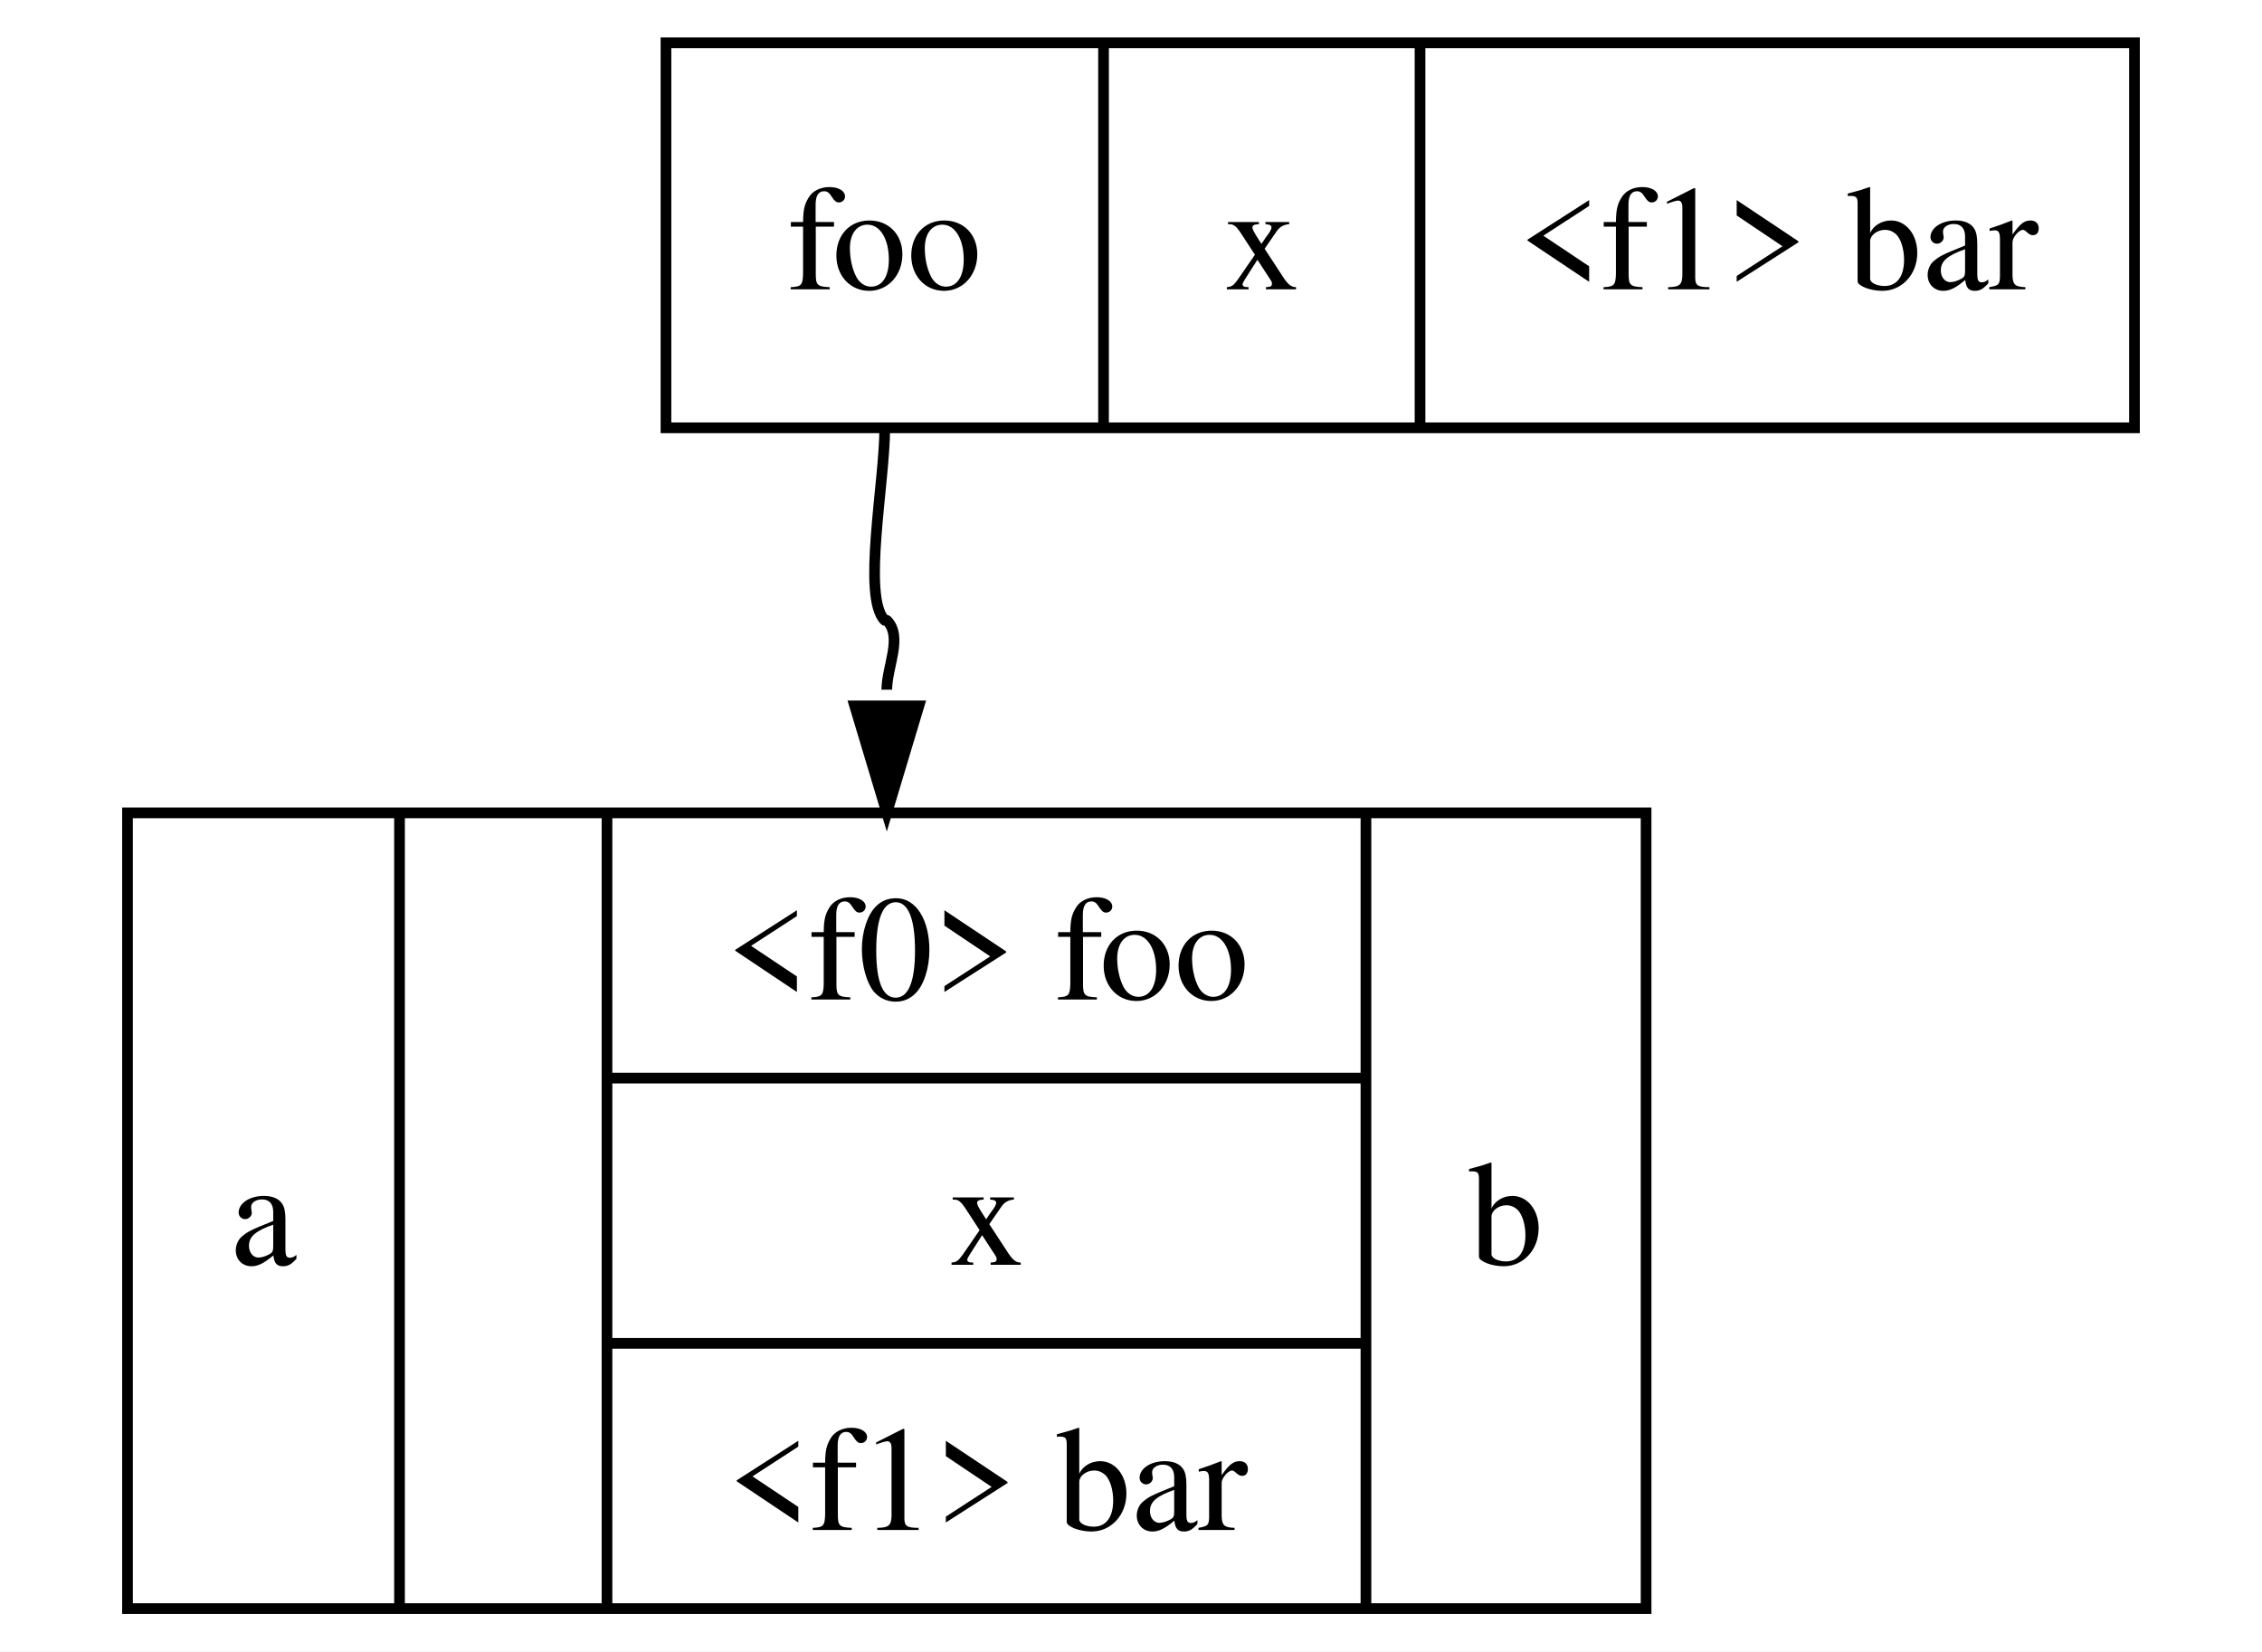
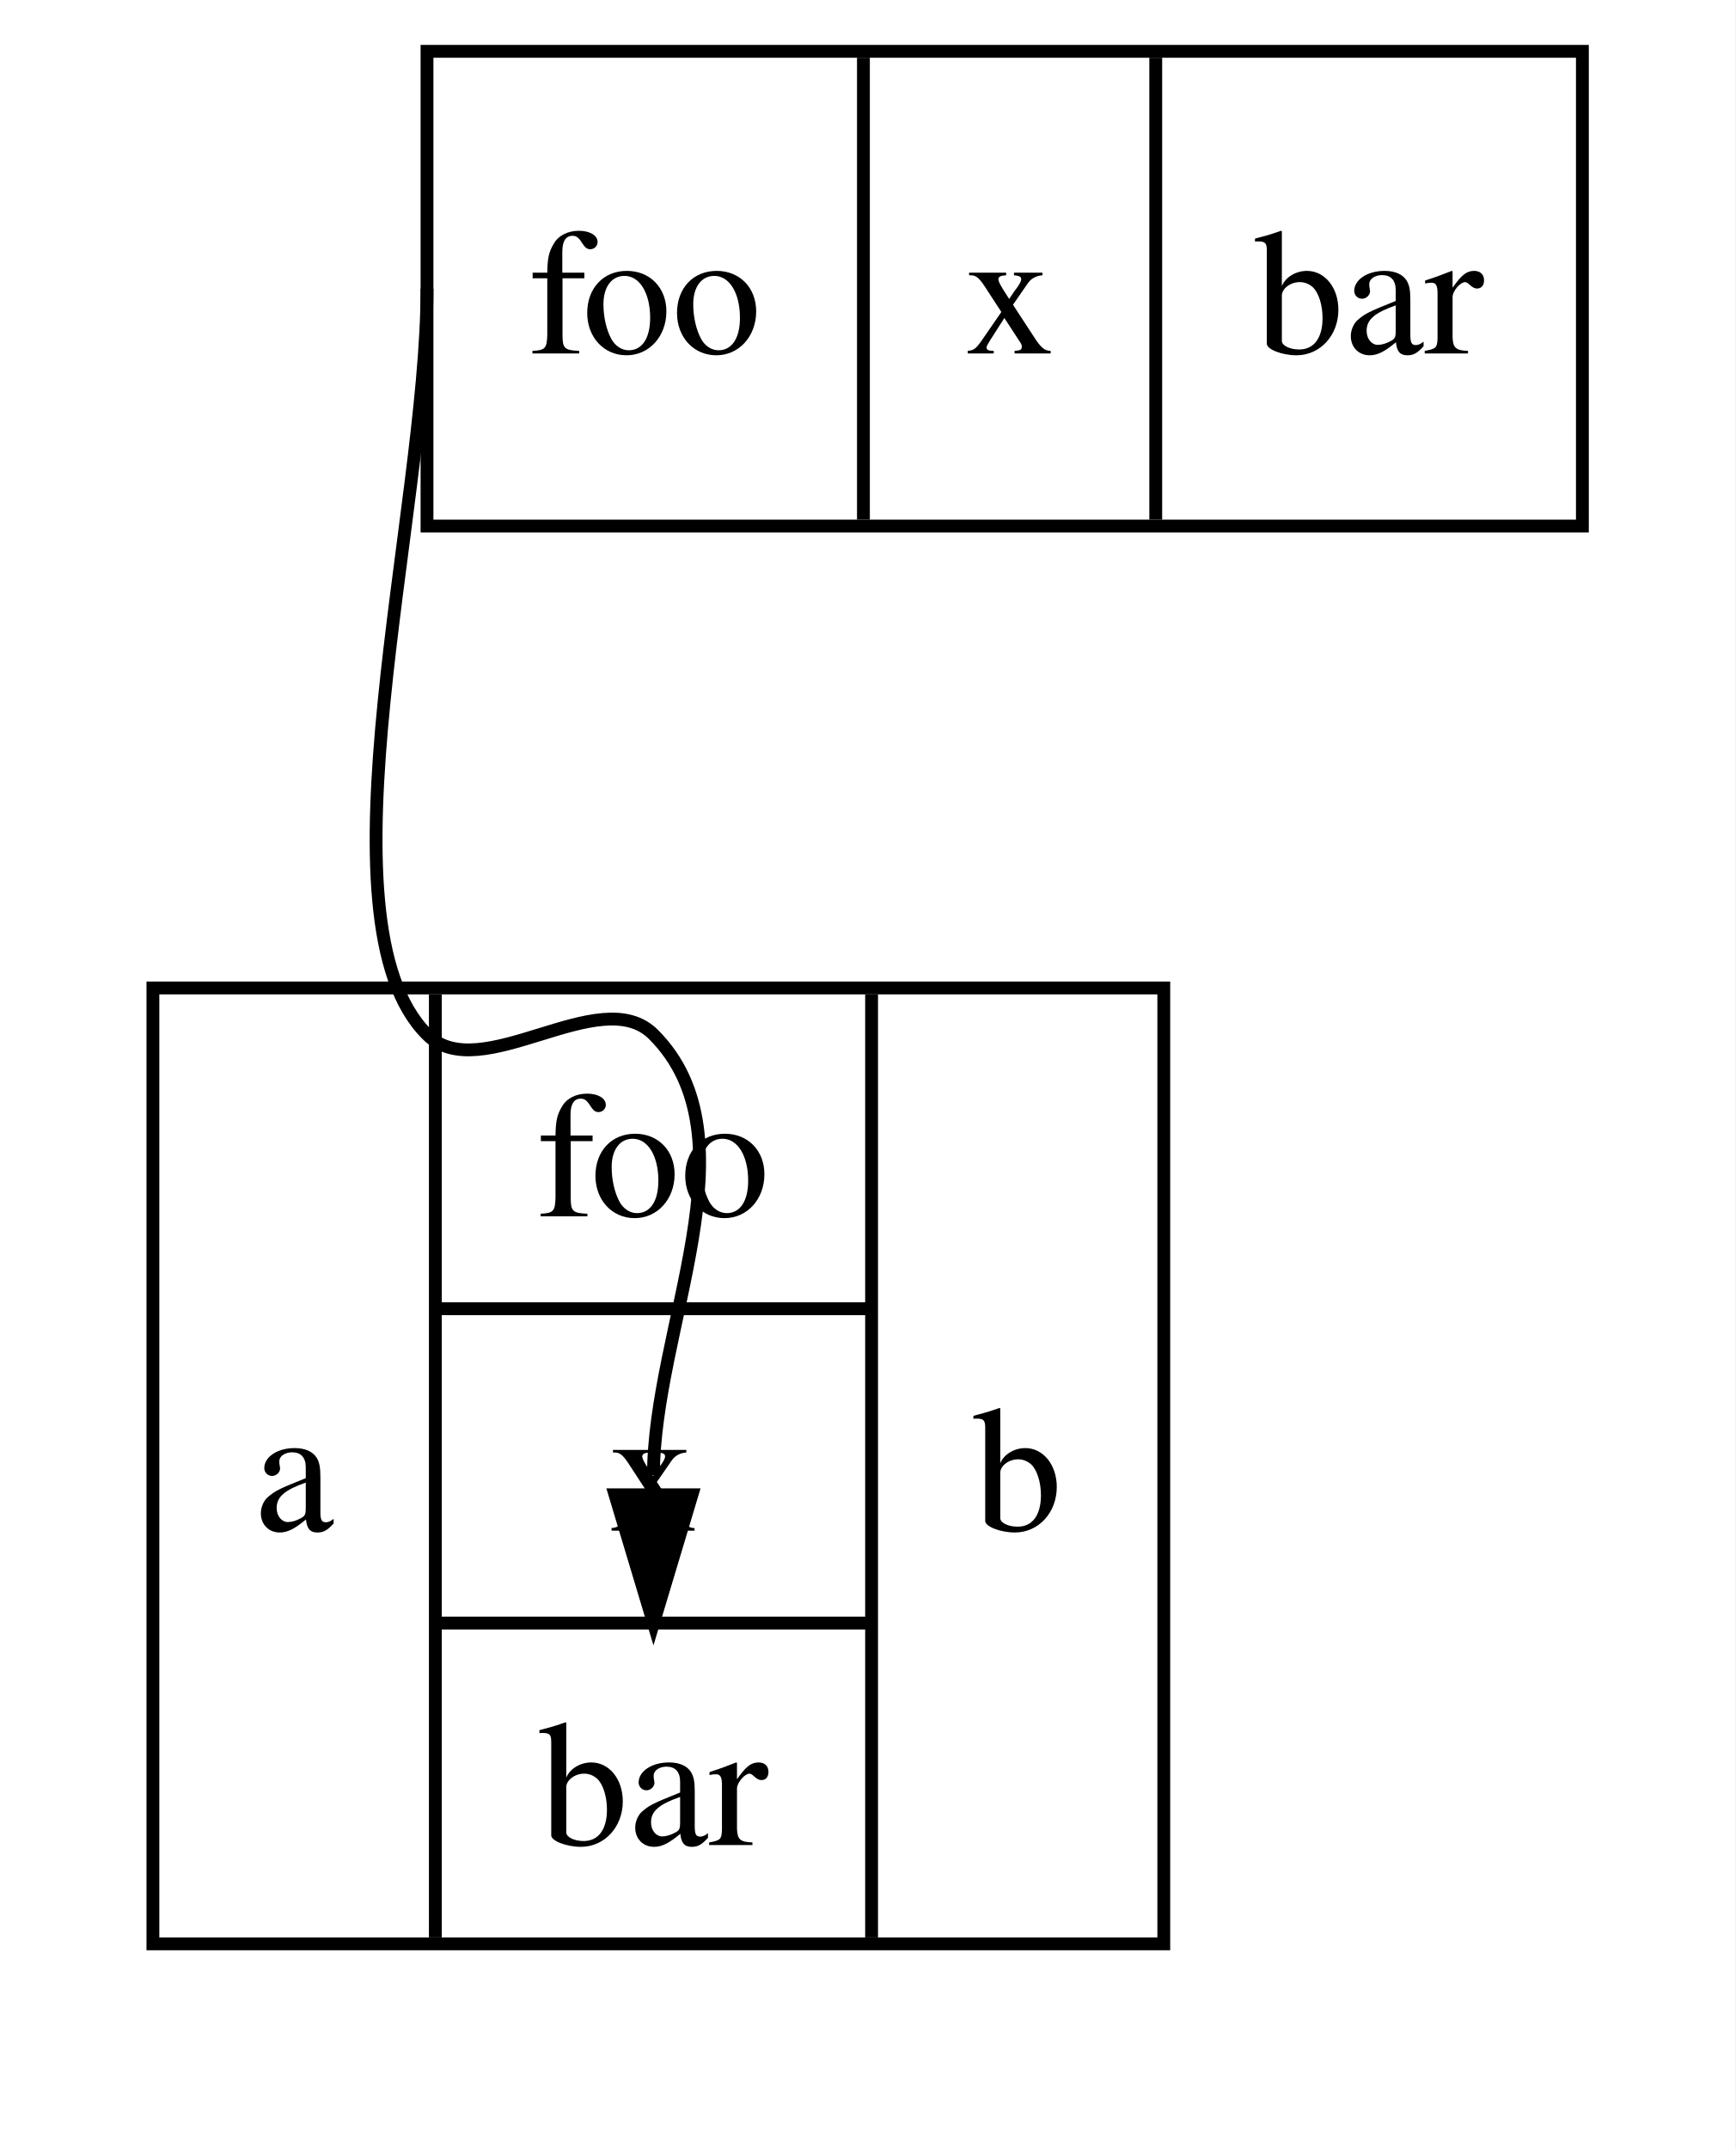
- <svg xmlns="http://www.w3.org/2000/svg" width="211.47pt" height="154.4pt" viewBox="0 0 211.47 154.4">
-   <rect x="0" y="0" width="211.47" height="154.4" fill="white" />
-   <g transform="translate(0 154.4) scale(1 -1)">
-     <path d="M 82.714 114.4 C 82.714 109.29 80.57 98.544 82.714 96.4 C 82.759 96.355 82.86 96.445 82.905 96.4 C 84.434 94.871 82.905 92.076 82.905 89.914" fill="none" stroke="black" />
-     <polygon points="82.905,78.4 85.905,88.4 79.905,88.4" fill="black" stroke="black" />
-     <rect x="62.26" y="114.4" width="137.289" height="36" fill="none" stroke="black" />
-     <line x1="103.168" y1="114.4" x2="103.168" y2="150.4" stroke="black" />
-     <line x1="132.756" y1="114.4" x2="132.756" y2="150.4" stroke="black" />
-     <text x="82.714" y="-127.35" transform="scale(1 -1)" text-anchor="middle" font-family="Times,serif" font-size="14" fill="black" textLength="24.908" lengthAdjust="spacing"> foo </text>
-     <text x="117.962" y="-127.35" transform="scale(1 -1)" text-anchor="middle" font-family="Times,serif" font-size="14" fill="black" textLength="13.588" lengthAdjust="spacing"> x </text>
-     <text x="166.153" y="-127.35" transform="scale(1 -1)" text-anchor="middle" font-family="Times,serif" font-size="14" fill="black" textLength="50.793" lengthAdjust="spacing"> &lt;f1&gt; bar</text>
-     <rect x="11.92" y="4" width="141.97" height="74.4" fill="none" stroke="black" />
-     <line x1="37.35" y1="4" x2="37.35" y2="78.4" stroke="black" />
-     <line x1="56.747" y1="4" x2="56.747" y2="78.4" stroke="black" />
-     <line x1="127.699" y1="4" x2="127.699" y2="78.4" stroke="black" />
-     <line x1="56.747" y1="53.6" x2="127.699" y2="53.6" stroke="black" />
-     <line x1="56.747" y1="28.8" x2="127.699" y2="28.8" stroke="black" />
-     <text x="24.635" y="-36.15" transform="scale(1 -1)" text-anchor="middle" font-family="Times,serif" font-size="14" fill="black" textLength="9.43" lengthAdjust="spacing">a </text>
-     <text x="47.049" y="-36.15" transform="scale(1 -1)" text-anchor="middle" font-family="Times,serif" font-size="14" fill="black" textLength="3.397" lengthAdjust="spacing"> </text>
-     <text x="92.223" y="-60.95" transform="scale(1 -1)" text-anchor="middle" font-family="Times,serif" font-size="14" fill="black" textLength="54.951" lengthAdjust="spacing"> &lt;f0&gt; foo </text>
-     <text x="92.223" y="-36.15" transform="scale(1 -1)" text-anchor="middle" font-family="Times,serif" font-size="14" fill="black" textLength="13.588" lengthAdjust="spacing"> x </text>
-     <text x="92.223" y="-11.35" transform="scale(1 -1)" text-anchor="middle" font-family="Times,serif" font-size="14" fill="black" textLength="54.191" lengthAdjust="spacing"> &lt;f1&gt; bar </text>
-     <text x="140.795" y="-36.15" transform="scale(1 -1)" text-anchor="middle" font-family="Times,serif" font-size="14" fill="black" textLength="10.191" lengthAdjust="spacing"> b</text>
+ <svg xmlns="http://www.w3.org/2000/svg" width="135.277pt" height="167.491pt" viewBox="0 0 135.277 167.491">
+   <rect x="0" y="0" width="135.277" height="167.491" fill="white" />
+   <g transform="translate(0 167.4914) scale(1 -1)">
+     <path d="M 33.288 144.991 C 33.288 127.64 24.357 95.797 33.288 86.866 C 37.449 82.705 46.781 91.027 50.942 86.866 C 59.041 78.767 50.942 63.958 50.942 52.504" fill="none" stroke="black" />
+     <polygon points="50.942,40.991 53.942,50.991 47.942,50.991" fill="black" stroke="black" />
+     <rect x="33.288" y="126.491" width="90.07" height="37" fill="none" stroke="black" />
+     <line x1="67.31" y1="126.991" x2="67.31" y2="162.991" stroke="black" />
+     <line x1="90.098" y1="126.991" x2="90.098" y2="162.991" stroke="black" />
+     <text x="50.299" y="-139.942" transform="scale(1 -1)" text-anchor="middle" font-family="Times,serif" font-size="14" fill="black" textLength="17.95" lengthAdjust="spacing">foo</text>
+     <text x="78.704" y="-139.942" transform="scale(1 -1)" text-anchor="middle" font-family="Times,serif" font-size="14" fill="black" textLength="6.74" lengthAdjust="spacing">x</text>
+     <text x="106.728" y="-139.942" transform="scale(1 -1)" text-anchor="middle" font-family="Times,serif" font-size="14" fill="black" textLength="17.189" lengthAdjust="spacing">bar</text>
+     <rect x="11.92" y="15.99" width="78.805" height="74.501" fill="none" stroke="black" />
+     <line x1="33.937" y1="16.49" x2="33.937" y2="89.991" stroke="black" />
+     <line x1="67.946" y1="16.49" x2="67.946" y2="89.991" stroke="black" />
+     <line x1="33.937" y1="65.491" x2="67.946" y2="65.491" stroke="black" />
+     <line x1="33.937" y1="40.991" x2="67.946" y2="40.991" stroke="black" />
+     <text x="22.928" y="-48.191" transform="scale(1 -1)" text-anchor="middle" font-family="Times,serif" font-size="14" fill="black" textLength="5.979" lengthAdjust="spacing">a</text>
+     <text x="50.941" y="-72.691" transform="scale(1 -1)" text-anchor="middle" font-family="Times,serif" font-size="14" fill="black" textLength="17.95" lengthAdjust="spacing">foo</text>
+     <text x="50.941" y="-48.191" transform="scale(1 -1)" text-anchor="middle" font-family="Times,serif" font-size="14" fill="black" textLength="6.74" lengthAdjust="spacing">x</text>
+     <text x="50.941" y="-23.691" transform="scale(1 -1)" text-anchor="middle" font-family="Times,serif" font-size="14" fill="black" textLength="17.189" lengthAdjust="spacing">bar</text>
+     <text x="79.335" y="-48.191" transform="scale(1 -1)" text-anchor="middle" font-family="Times,serif" font-size="14" fill="black" textLength="6.74" lengthAdjust="spacing">b</text>
  </g>
</svg>
